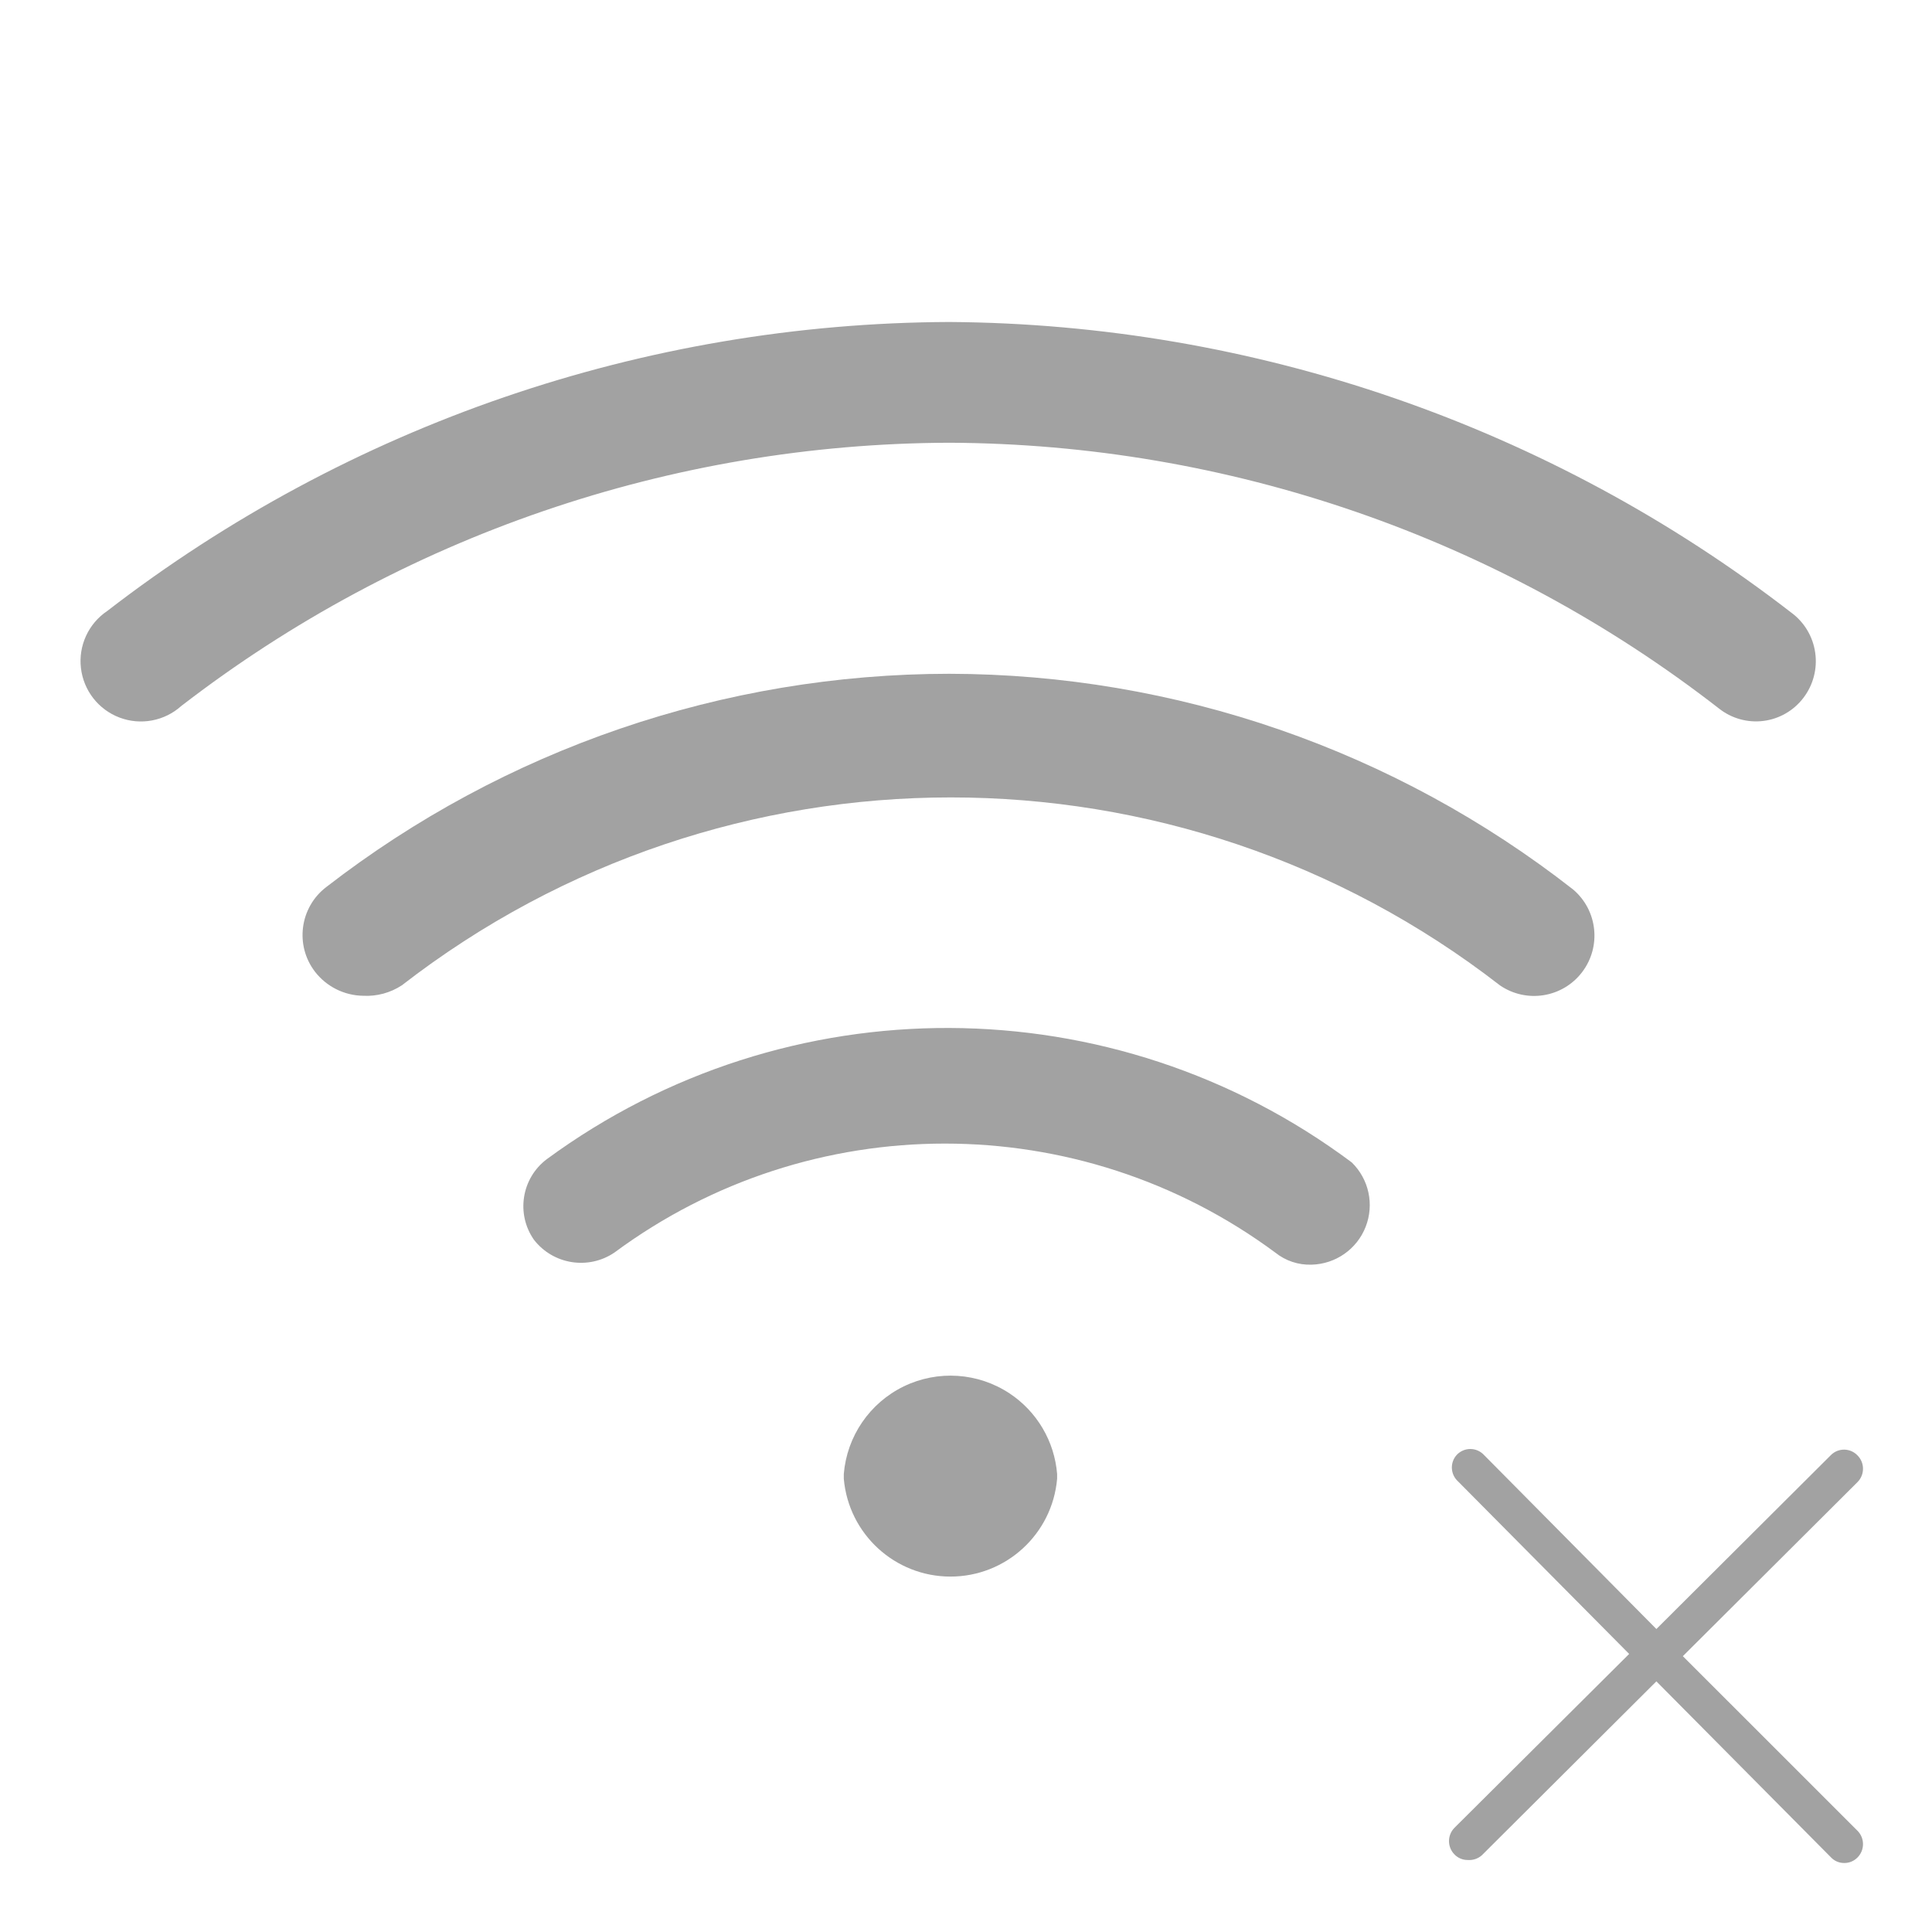
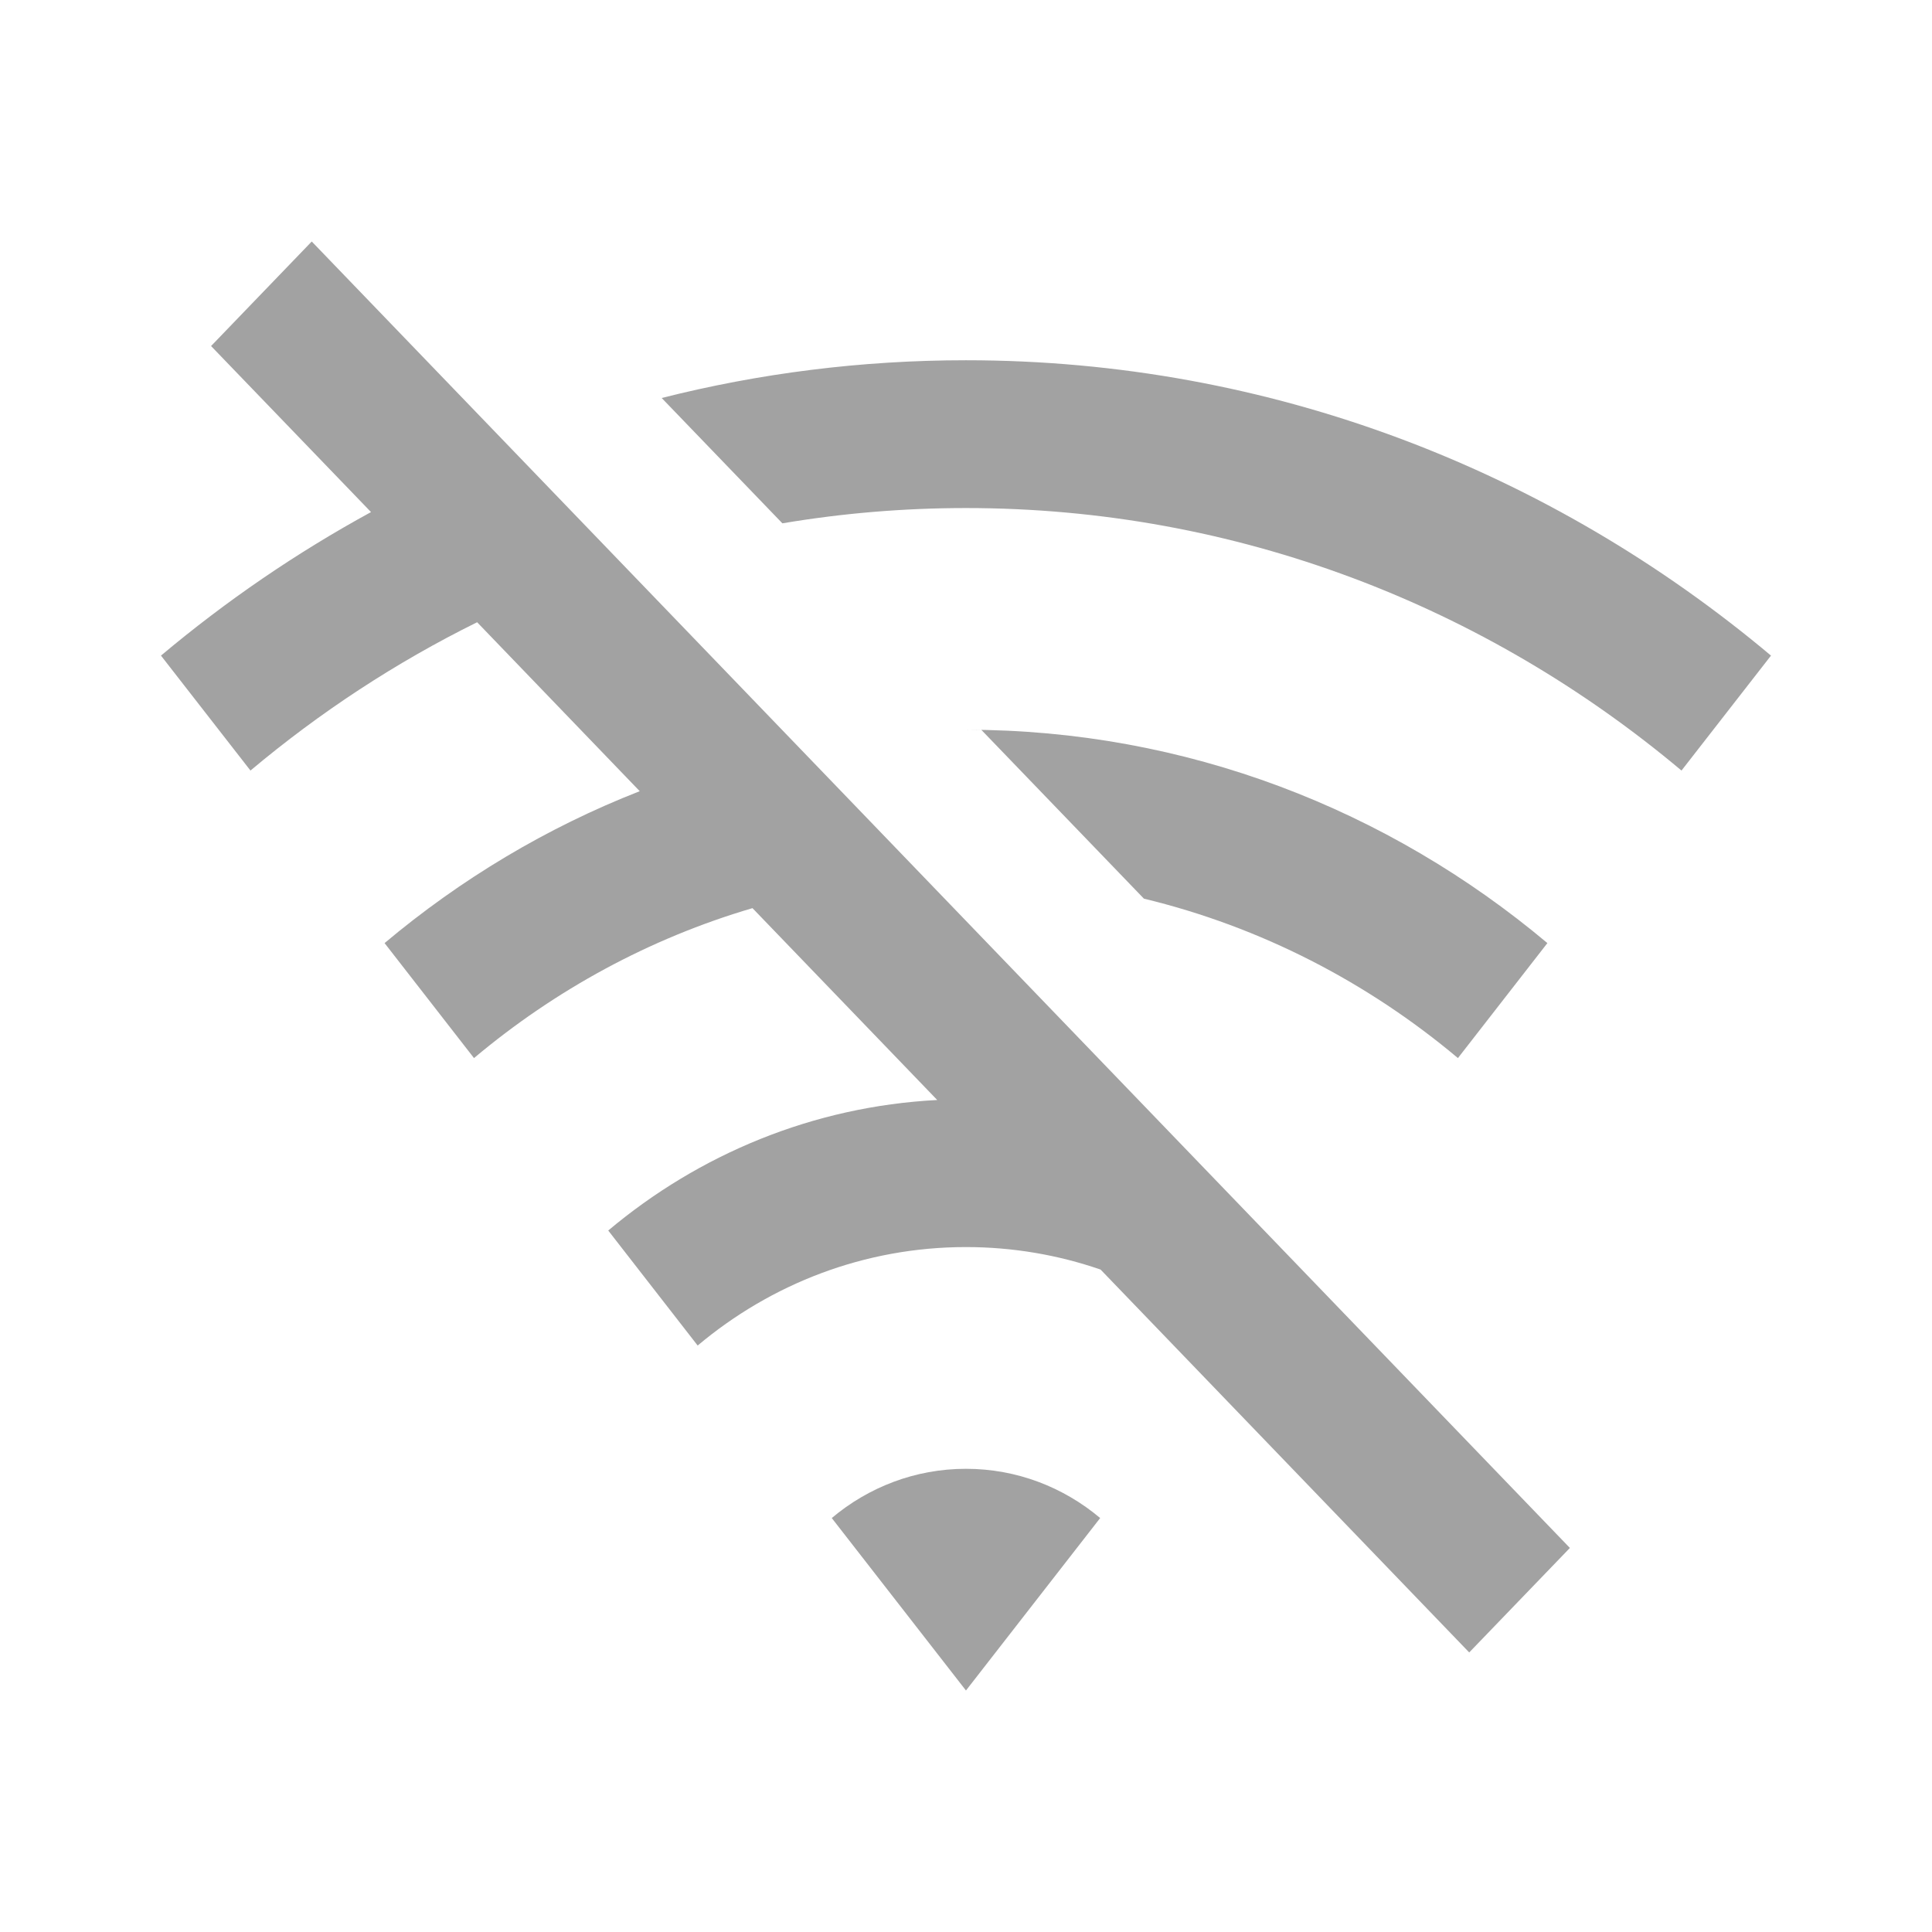
<svg xmlns="http://www.w3.org/2000/svg" width="56" height="56" viewBox="0 0 56 56" fill="none">
-   <path d="M29.265 40.39C28.35 39.784 27.183 39.706 26.196 40.185C25.209 40.665 24.548 41.63 24.458 42.723V42.863C24.598 44.467 25.94 45.698 27.55 45.698C29.159 45.698 30.502 44.467 30.641 42.863V42.723C30.564 41.776 30.057 40.916 29.265 40.39Z" fill="#A2A2A2" />
-   <path d="M15.848 33.6C15.117 34.151 14.952 35.182 15.475 35.933C16.032 36.654 17.054 36.817 17.808 36.307C23.499 32.094 31.274 32.094 36.965 36.307C37.261 36.545 37.634 36.67 38.015 36.657C38.71 36.641 39.329 36.21 39.583 35.563C39.838 34.916 39.68 34.179 39.181 33.693C32.271 28.532 22.799 28.494 15.848 33.6Z" fill="#A2A2A2" />
-   <path d="M51.921 17.757C44.929 12.349 36.354 9.39 27.515 9.333C18.68 9.368 10.102 12.312 3.108 17.71C2.565 18.075 2.27 18.713 2.346 19.363C2.421 20.014 2.853 20.568 3.465 20.799C4.078 21.031 4.768 20.901 5.255 20.463C11.634 15.541 19.457 12.859 27.515 12.833C35.596 12.867 43.44 15.575 49.821 20.533C50.185 20.823 50.649 20.954 51.11 20.897C51.571 20.84 51.99 20.599 52.271 20.23C52.557 19.857 52.681 19.385 52.615 18.92C52.55 18.455 52.3 18.035 51.921 17.757Z" fill="#A2A2A2" />
-   <path d="M27.515 19.53C20.976 19.534 14.624 21.709 9.455 25.713C8.689 26.3 8.543 27.396 9.128 28.163C9.463 28.598 9.979 28.856 10.528 28.863C10.924 28.884 11.316 28.777 11.648 28.56C21.014 21.298 34.109 21.298 43.475 28.56C44.243 29.088 45.29 28.921 45.856 28.181C46.422 27.44 46.309 26.386 45.598 25.783C40.435 21.742 34.071 19.541 27.515 19.53Z" fill="#A2A2A2" />
-   <path d="M48.778 48.005L53.841 42.959C54.053 42.745 54.053 42.399 53.841 42.186C53.633 41.968 53.29 41.962 53.075 42.171L48.011 47.218L43.012 42.171C42.91 42.062 42.767 42 42.618 42C42.469 42 42.326 42.062 42.224 42.171C42.036 42.377 42.036 42.694 42.224 42.901L47.222 47.94L42.159 52.979C41.947 53.193 41.947 53.538 42.159 53.752C42.259 53.856 42.398 53.914 42.542 53.913C42.689 53.925 42.835 53.877 42.947 53.781L48.011 48.735L53.075 53.84C53.175 53.944 53.314 54.002 53.458 54C53.602 54.001 53.74 53.943 53.841 53.84C54.053 53.626 54.053 53.28 53.841 53.066L48.778 48.005Z" fill="#A2A2A2" />
+   <path d="M27.999 42.574C29.473 42.574 30.826 43.108 31.889 44.001L27.999 49L24.109 44.001C25.172 43.108 26.525 42.574 27.999 42.574ZM9.036 7L45.504 44.868L42.586 47.897L31.901 36.799C30.674 36.376 29.362 36.147 27.999 36.147C25.053 36.147 22.347 37.216 20.222 39.001L17.63 35.667C20.262 33.457 23.562 32.071 27.166 31.884L21.811 26.323C18.825 27.2 16.089 28.696 13.739 30.669L11.147 27.336C13.351 25.485 15.843 23.989 18.543 22.933L13.83 18.036C11.472 19.201 9.269 20.648 7.26 22.335L4.666 19.003C6.552 17.419 8.59 16.024 10.754 14.843L6.118 10.03L9.036 7ZM33.157 26.048L28.446 21.157L27.999 21.152C34.383 21.152 40.246 23.469 44.852 27.336L42.259 30.669C39.642 28.471 36.545 26.866 33.157 26.048ZM27.999 10.442C36.839 10.442 44.956 13.649 51.333 19.003L48.739 22.335C43.071 17.576 35.856 14.726 27.999 14.726C26.188 14.726 24.41 14.877 22.678 15.169L19.179 11.536C22.006 10.821 24.96 10.442 27.999 10.442Z" fill="#A2A2A2" />
</svg>
